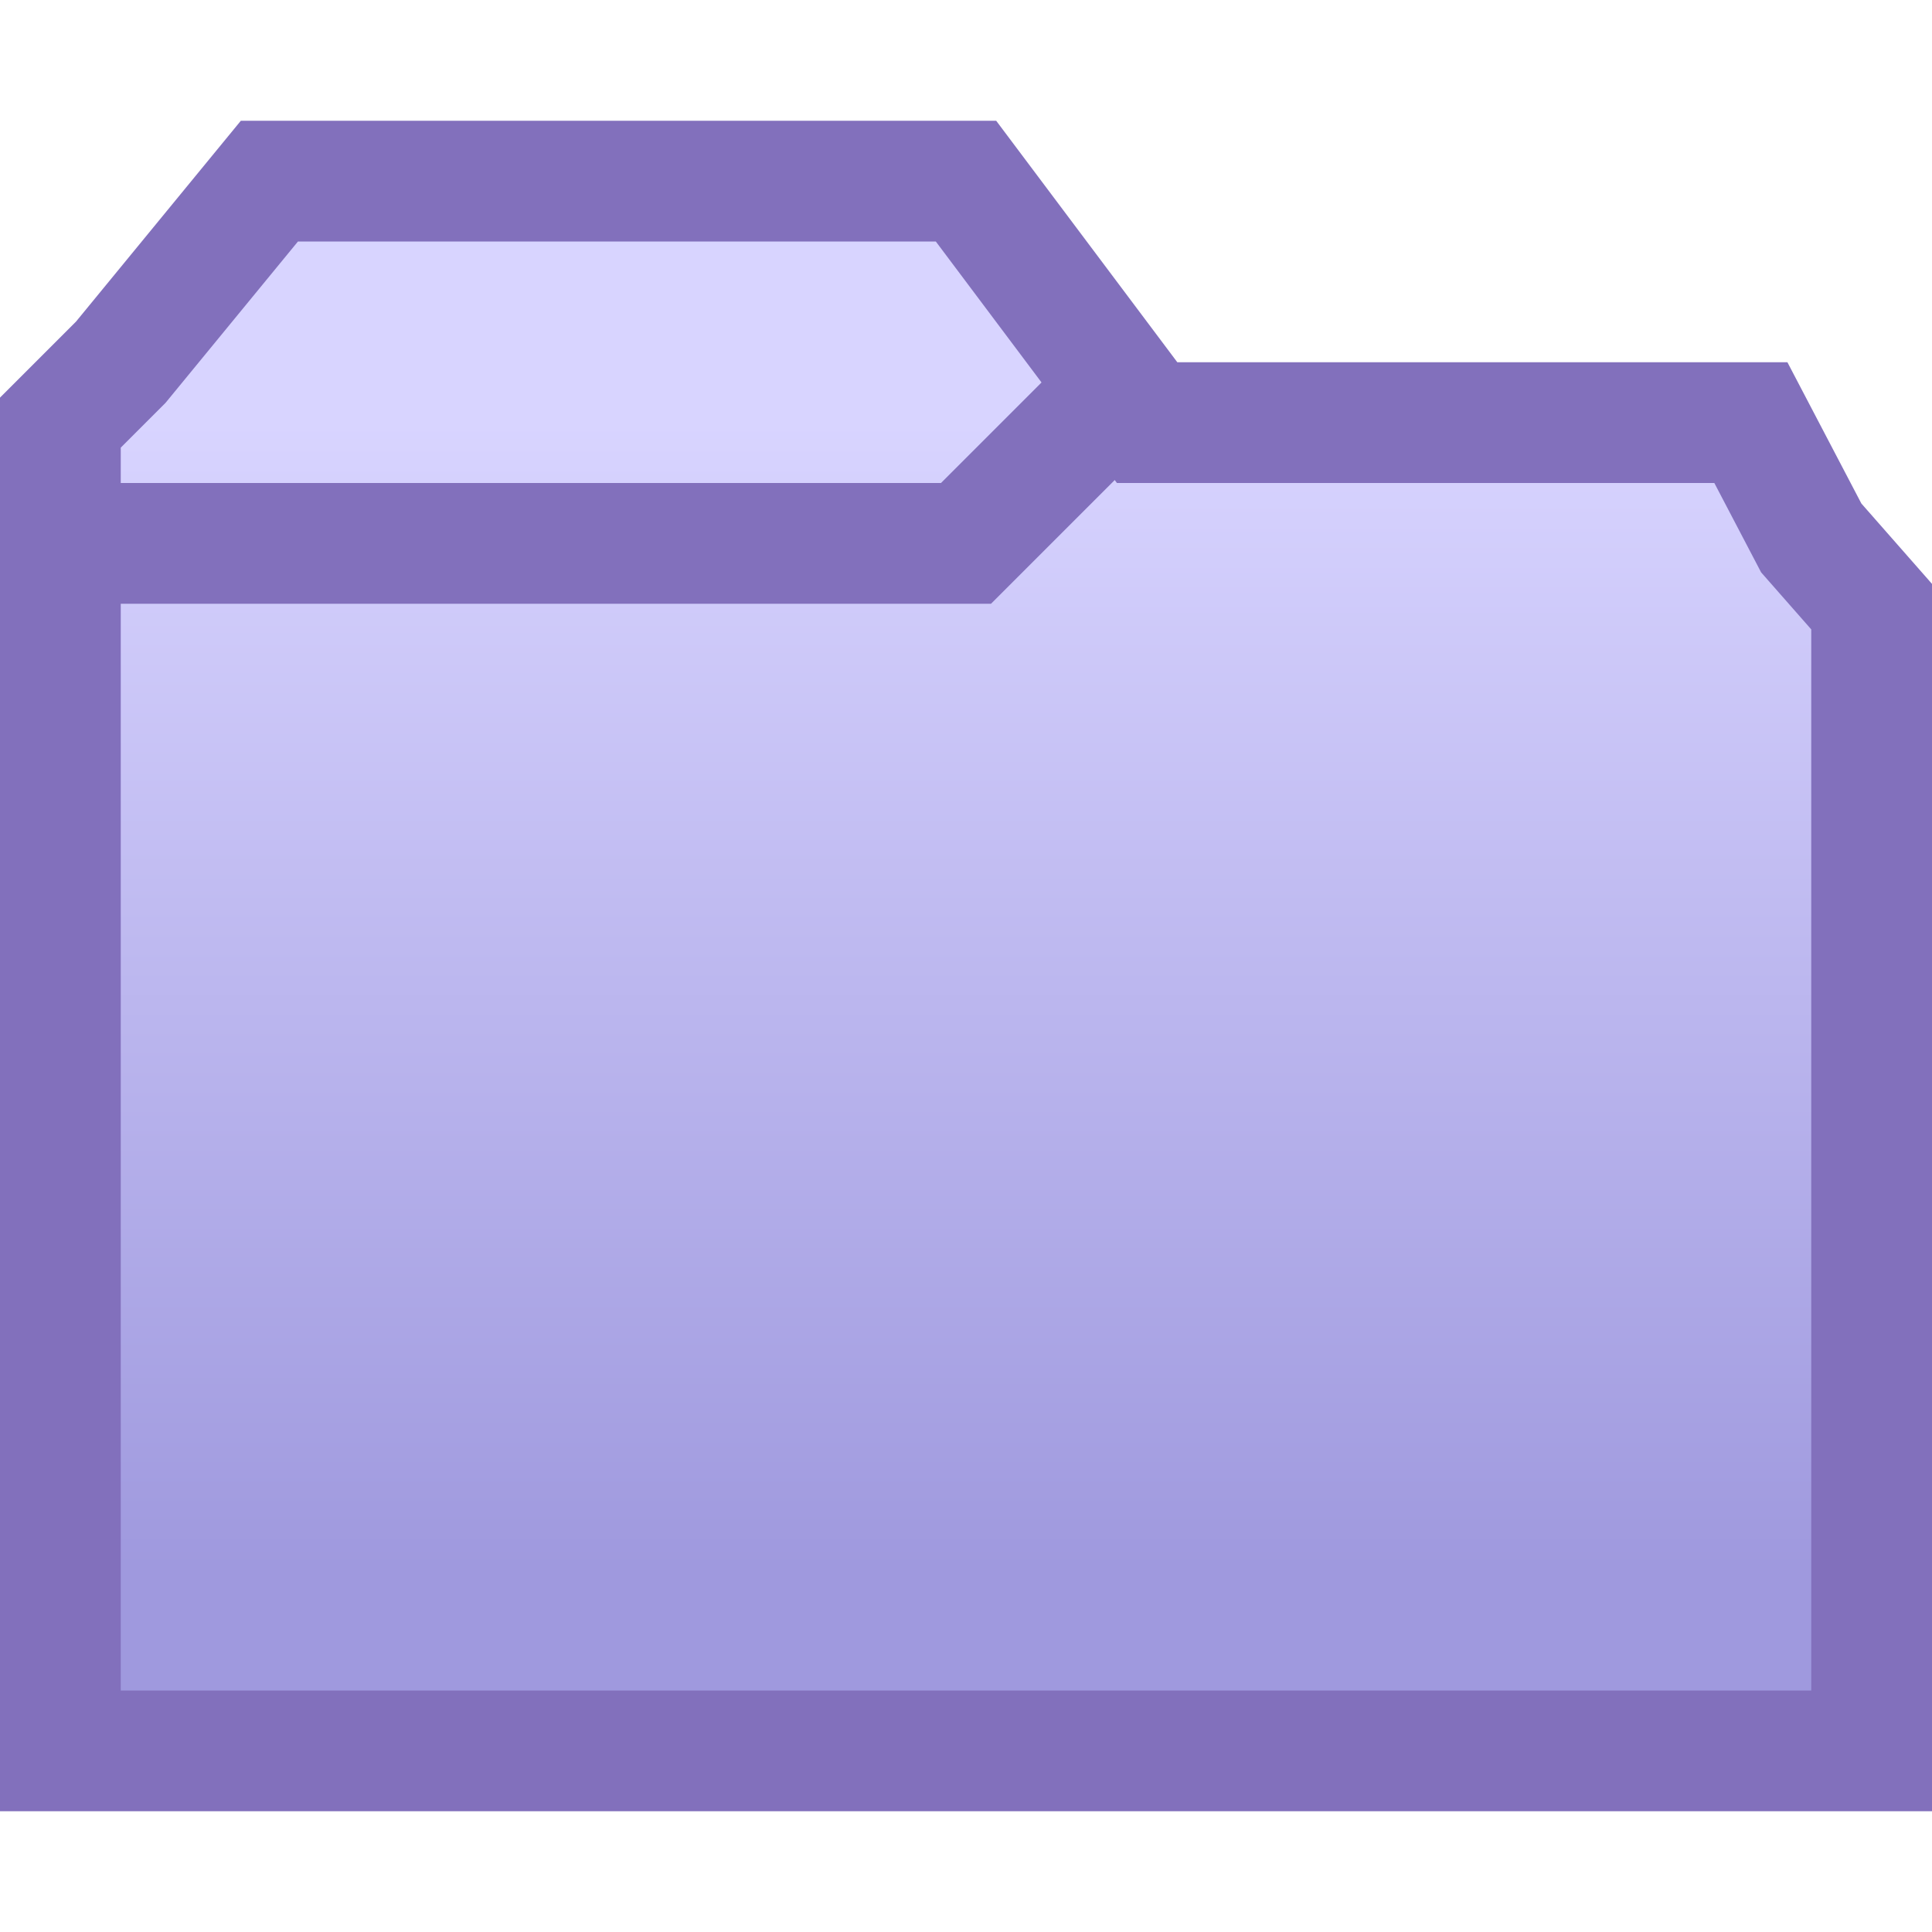
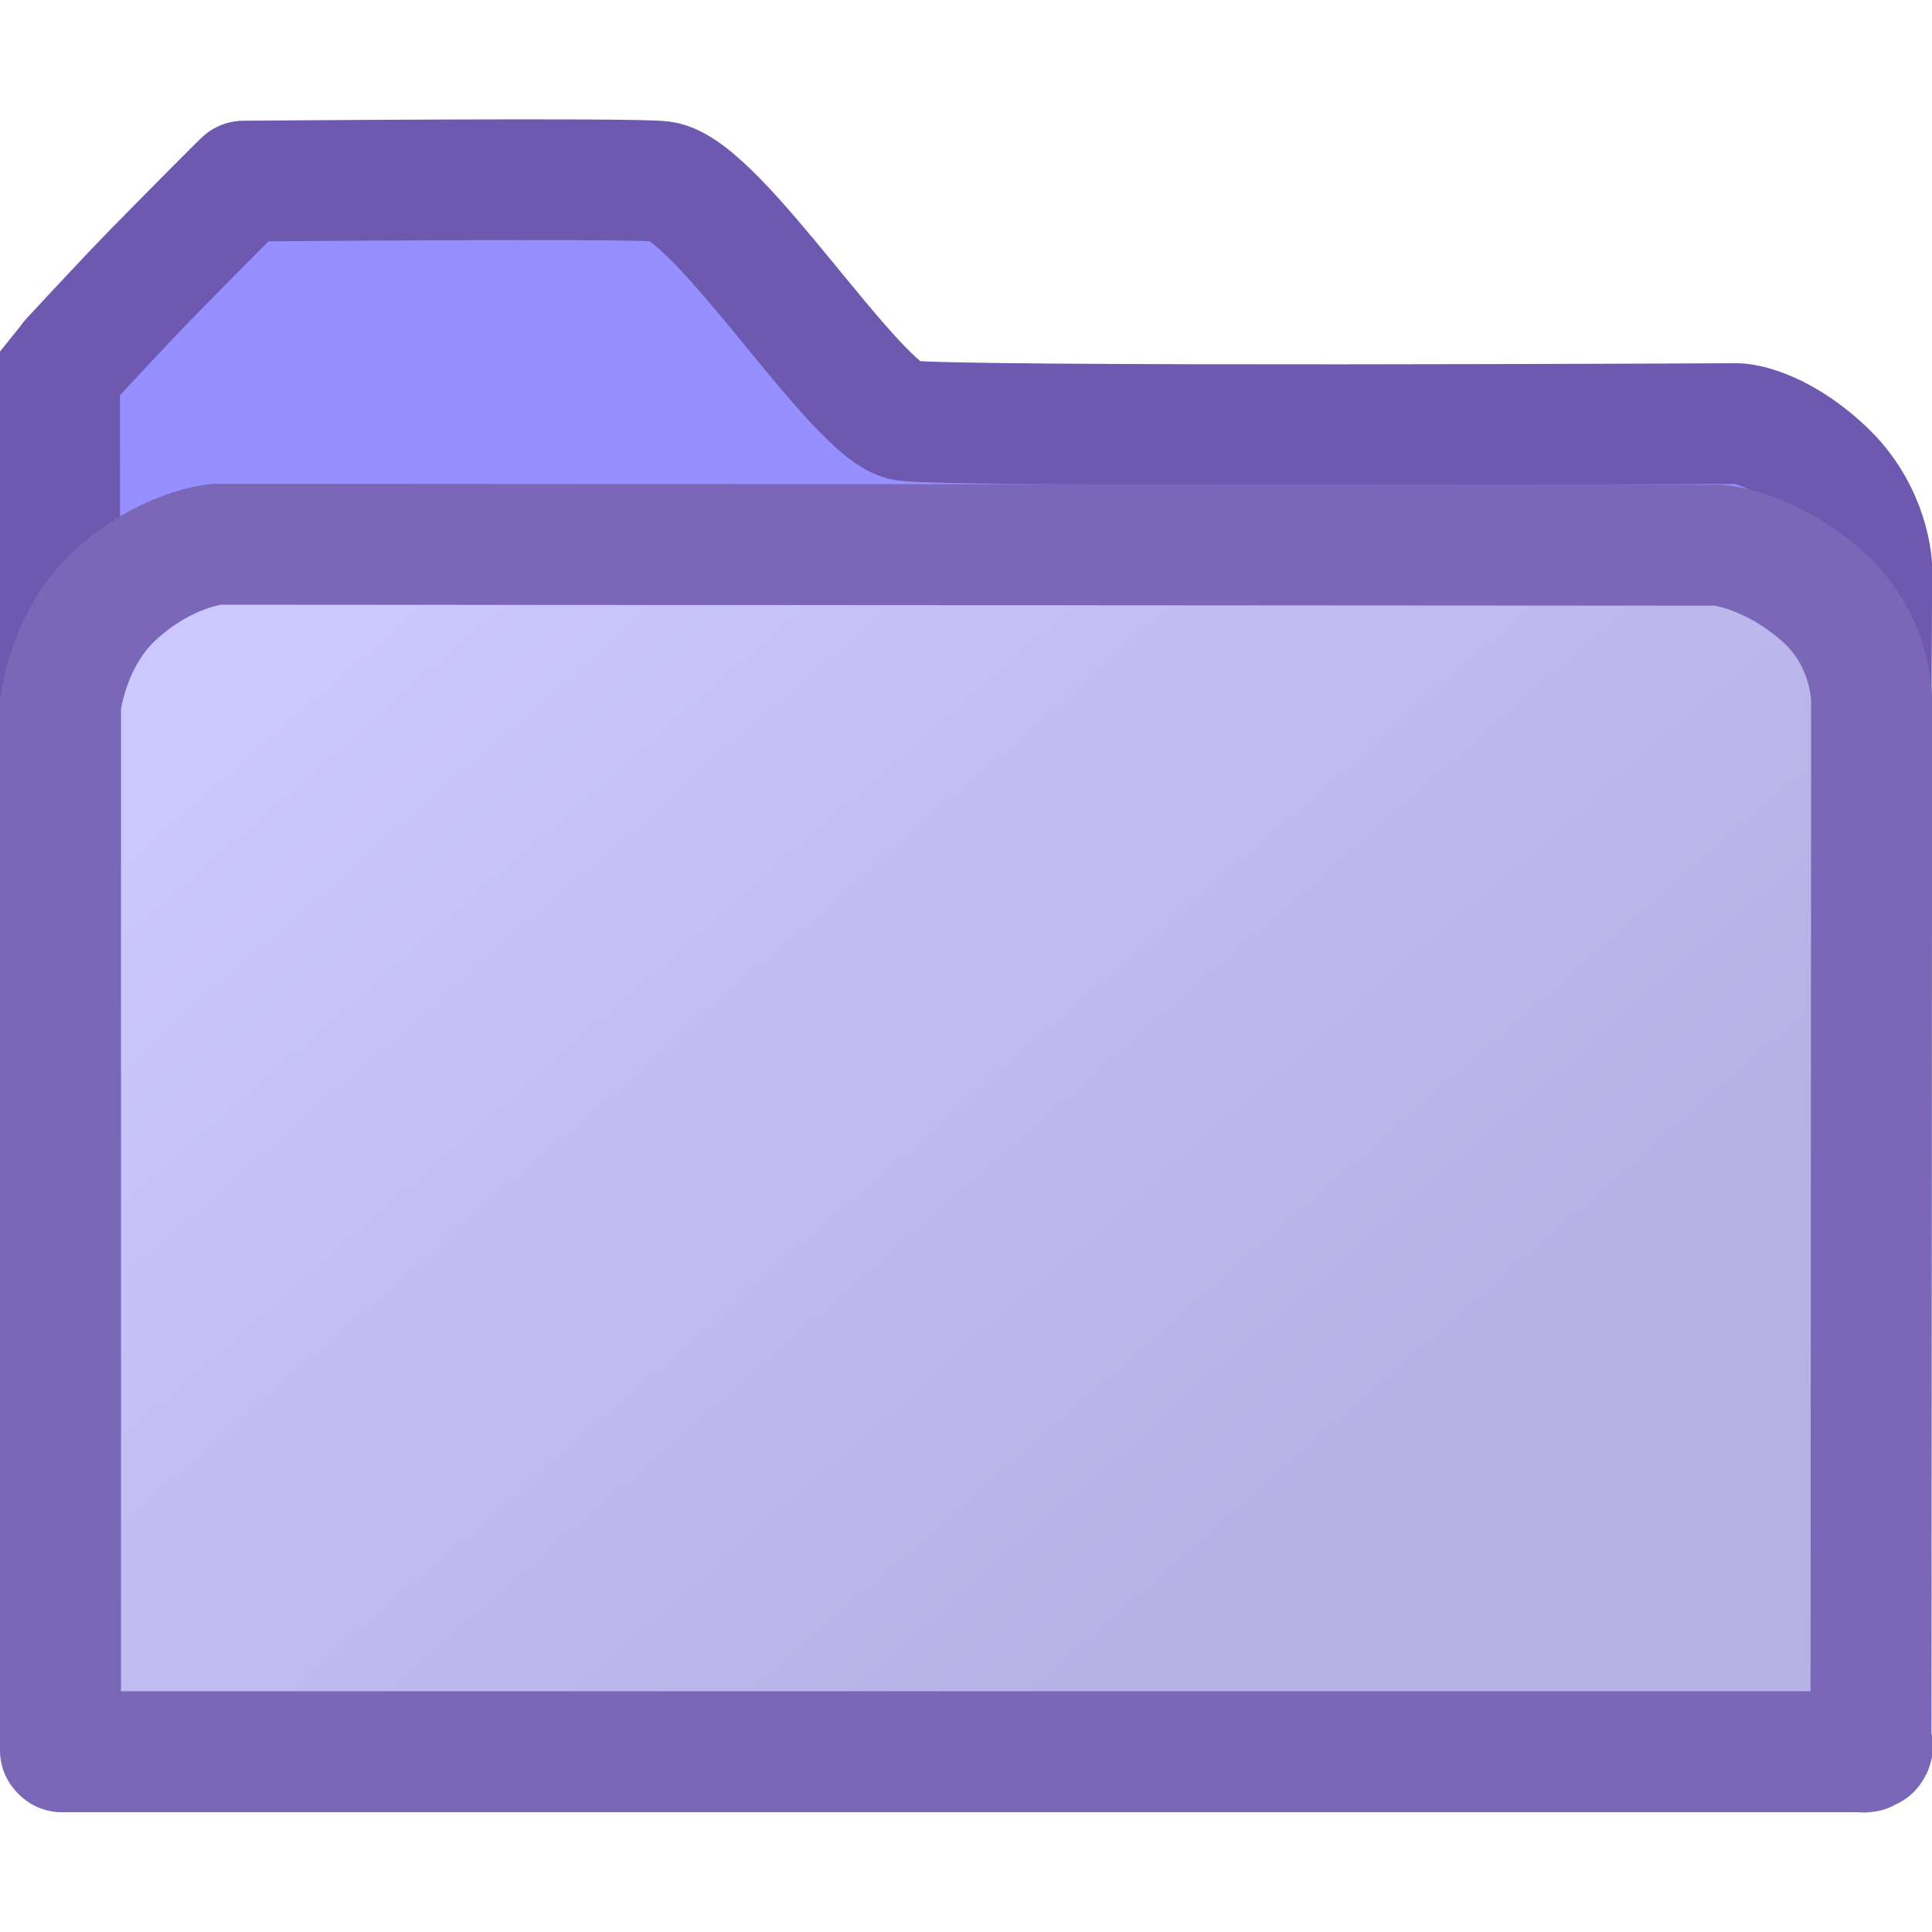
<svg xmlns="http://www.w3.org/2000/svg" width="16" height="16" version="1.1">
  <defs>
-     <linearGradient id="linearGradient4569" x1="18" x2="18" y1="186.55" y2="194.59" gradientTransform="matrix(1 0 0 1.1818 0 -34.612)" gradientUnits="userSpaceOnUse">
-       <stop stop-color="#d8d4ff" offset="0" />
-       <stop stop-color="#9f99de" offset="1" />
+     <linearGradient id="linearGradient931" x1="13.079" x2="19.999" y1="187.48" y2="195.4" gradientTransform="matrix(.99994 0 0 1 .0006707 .00148)" gradientUnits="userSpaceOnUse">
+       <stop stop-color="#cbc7ff" offset="0" />
+       <stop stop-color="#b6b2e6" offset="1" />
    </linearGradient>
  </defs>
-   <g transform="translate(-10 -182.36)" stroke="#8270bc">
-     <path d="m18 196.86h7.5l-2e-6 -9.476-0.5-0.569-0.5-0.955h-5l-1.5-2h-5.769l-1.231 1.5-0.5 0.5v11z" fill="url(#linearGradient4569)" />
-     <path d="m19.5 185.36-1.5 1.5h-7.5" fill="none" stroke-width="1px" />
+   <g transform="translate(-10 -182.36)">
+     <path d="m17.986 194.88h7.486l0.029-7.826s-0.013-0.449-0.398-0.806c-0.404-0.375-0.715-0.38-0.715-0.38s-6.455 0.033-6.891-0.025c-0.398-0.052-1.543-1.917-2.015-1.98-0.23-0.031-3.465-3e-3 -3.465-3e-3 0.002-7e-3 -0.527 0.527-0.753 0.758-0.234 0.239-0.761 0.808-0.771 0.822l0.009 9.44z" fill="#968fff" stroke="#6e59b0" />
+     <path d="m10.953 187.29c0.428-0.392 0.844-0.423 0.844-0.423l12.434 8e-3s0.413 0.029 0.857 0.418c0.42 0.369 0.412 0.872 0.412 0.872l-0.005 8.681s0.038-0.052-0.021-0.022c-0.12 0.061-0.02 0.043-0.02 0.043h-14.942l0.017-6e-3 -0.028-5e-3v-8.661s0.057-0.543 0.453-0.906z" fill="url(#linearGradient931)" stroke="#7a67b7" stroke-linecap="square" stroke-linejoin="round" stroke-width="1.002" />
  </g>
</svg>
